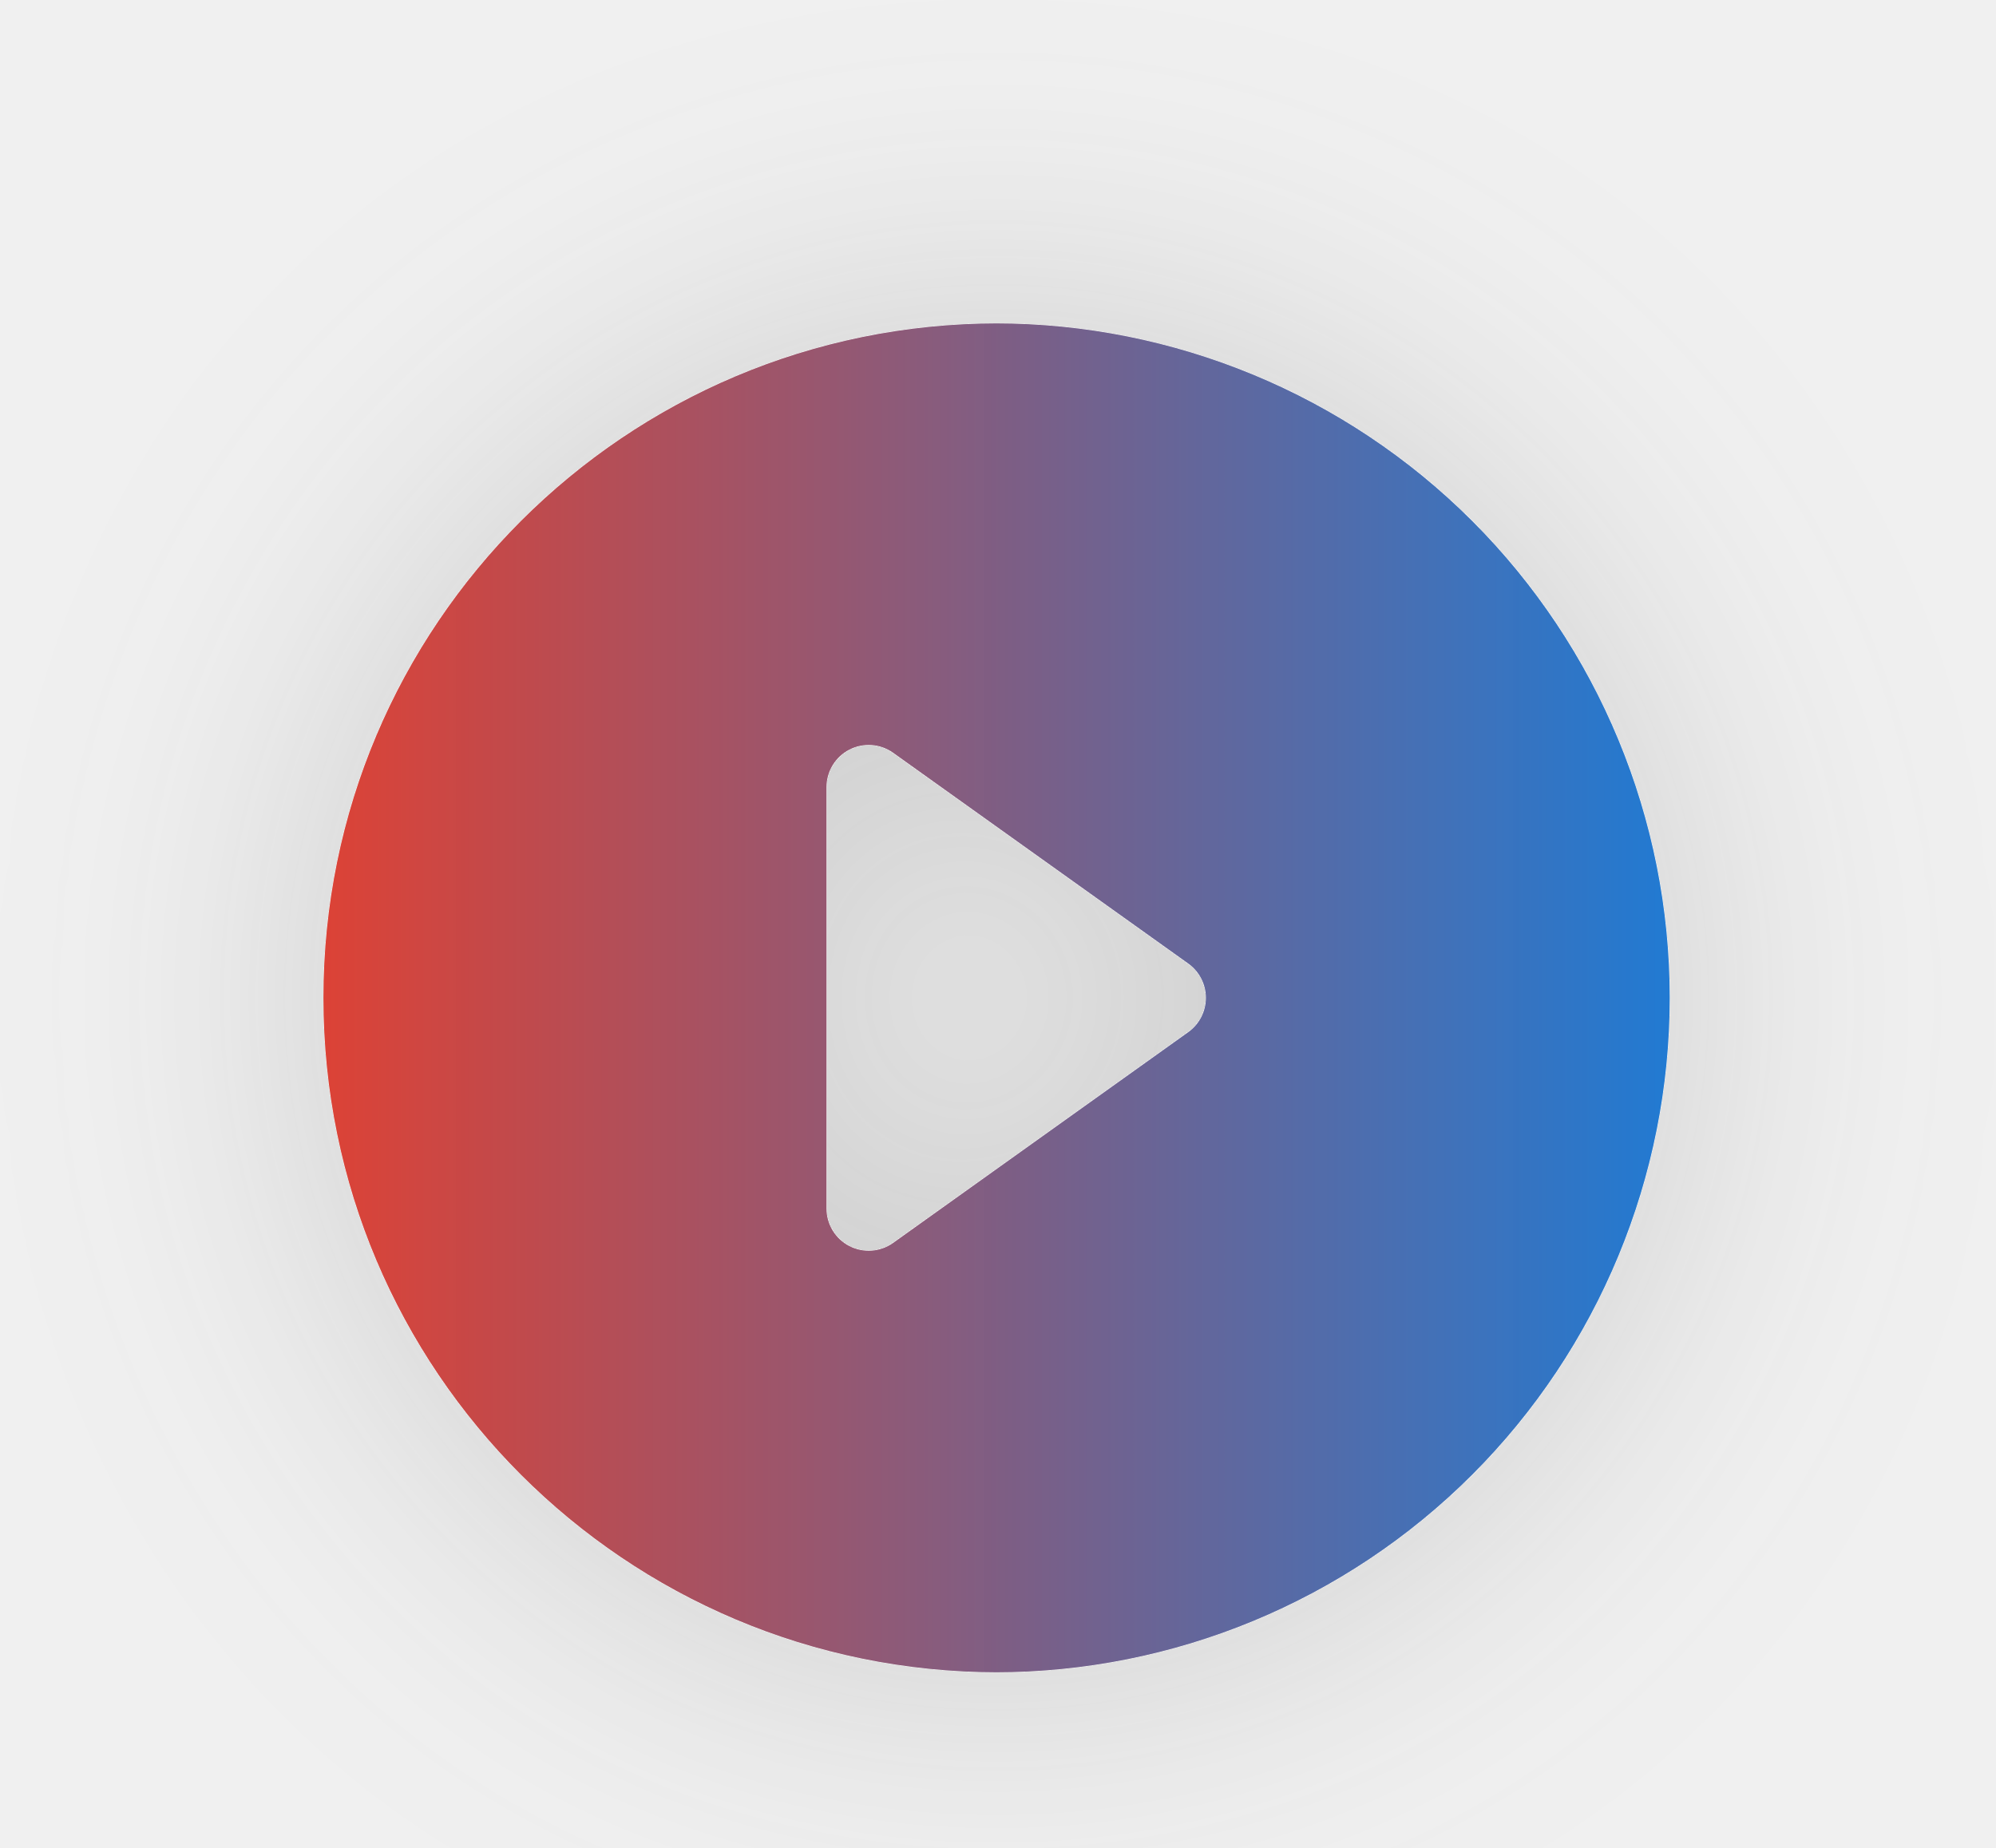
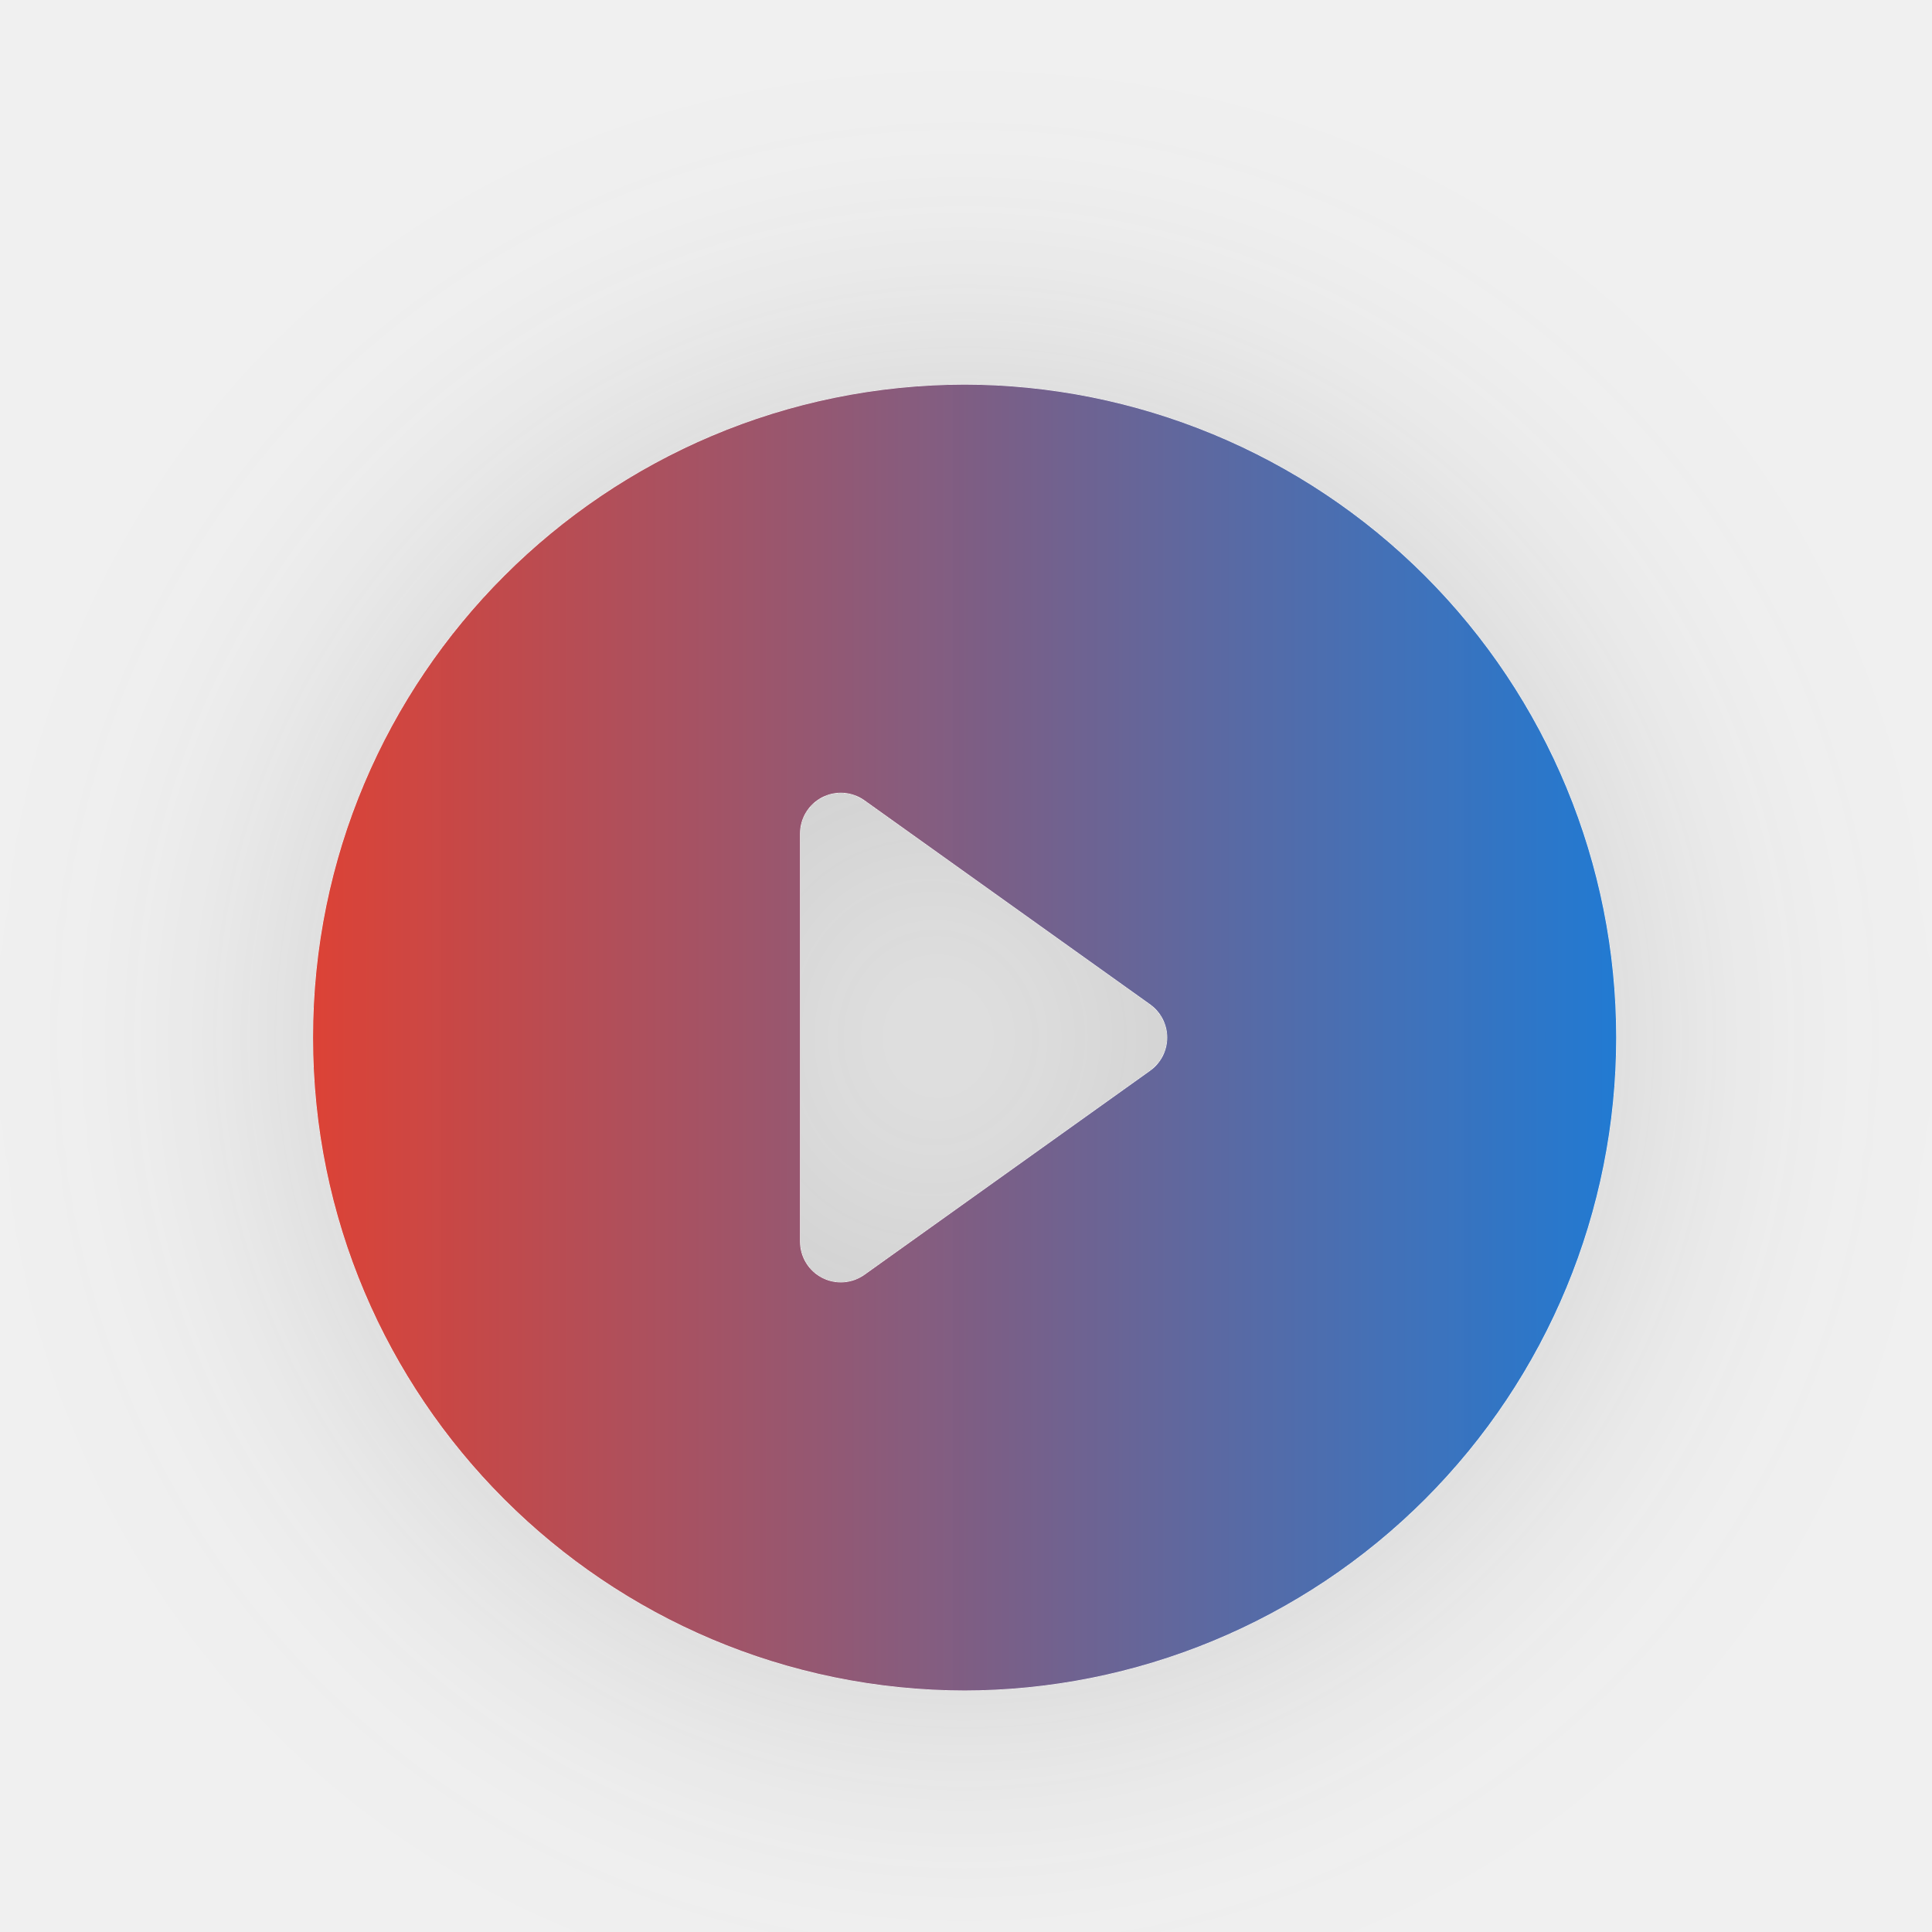
- <svg xmlns="http://www.w3.org/2000/svg" width="216" height="200" viewBox="0 0 216 200" fill="none">
+ <svg xmlns="http://www.w3.org/2000/svg" width="146" height="146" viewBox="0 0 216 200" fill="none">
  <g filter="url(#filter0_d_45_405)">
    <g clip-path="url(#clip0_45_405)">
      <path d="M180.691 108C180.691 127.361 173 145.929 159.31 159.619C145.62 173.309 127.052 181 107.691 181C88.33 181 69.762 173.309 56.072 159.619C42.382 145.929 34.691 127.361 34.691 108C34.691 88.639 42.382 70.071 56.072 56.381C69.762 42.691 88.33 35 107.691 35C127.052 35 145.62 42.691 159.31 56.381C173 70.071 180.691 88.639 180.691 108ZM96.65 81.474C95.967 80.988 95.165 80.699 94.329 80.639C93.494 80.58 92.658 80.751 91.914 81.134C91.169 81.518 90.545 82.099 90.109 82.814C89.672 83.529 89.441 84.35 89.441 85.188V130.812C89.441 131.65 89.672 132.471 90.109 133.186C90.545 133.901 91.169 134.482 91.914 134.866C92.658 135.249 93.494 135.42 94.329 135.361C95.165 135.301 95.967 135.012 96.65 134.526L128.587 111.714C129.179 111.292 129.661 110.735 129.993 110.089C130.326 109.443 130.499 108.727 130.499 108C130.499 107.273 130.326 106.557 129.993 105.911C129.661 105.265 129.179 104.708 128.587 104.286L96.65 81.474Z" fill="url(#paint0_linear_45_405)" />
    </g>
  </g>
  <defs>
    <filter id="filter0_d_45_405" x="0" y="0" width="216" height="216" filterUnits="userSpaceOnUse" color-interpolation-filters="sRGB">
      <feFlood flood-opacity="0" result="BackgroundImageFix" />
      <feColorMatrix in="SourceAlpha" type="matrix" values="0 0 0 0 0 0 0 0 0 0 0 0 0 0 0 0 0 0 127 0" result="hardAlpha" />
      <feOffset />
      <feGaussianBlur stdDeviation="17.5" />
      <feComposite in2="hardAlpha" operator="out" />
      <feColorMatrix type="matrix" values="0 0 0 0 0.8 0 0 0 0 0.8 0 0 0 0 0.8 0 0 0 1 0" />
      <feBlend mode="normal" in2="BackgroundImageFix" result="effect1_dropShadow_45_405" />
      <feBlend mode="normal" in="SourceGraphic" in2="effect1_dropShadow_45_405" result="shape" />
    </filter>
    <linearGradient id="paint0_linear_45_405" x1="181" y1="108" x2="35" y2="108" gradientUnits="userSpaceOnUse">
      <stop stop-color="#1976D2" stop-opacity="0.96" />
      <stop offset="1" stop-color="#DB392C" stop-opacity="0.95" />
    </linearGradient>
    <clipPath id="clip0_45_405">
      <rect x="35" y="35" width="146" height="146" rx="73" fill="white" />
    </clipPath>
  </defs>
</svg>
